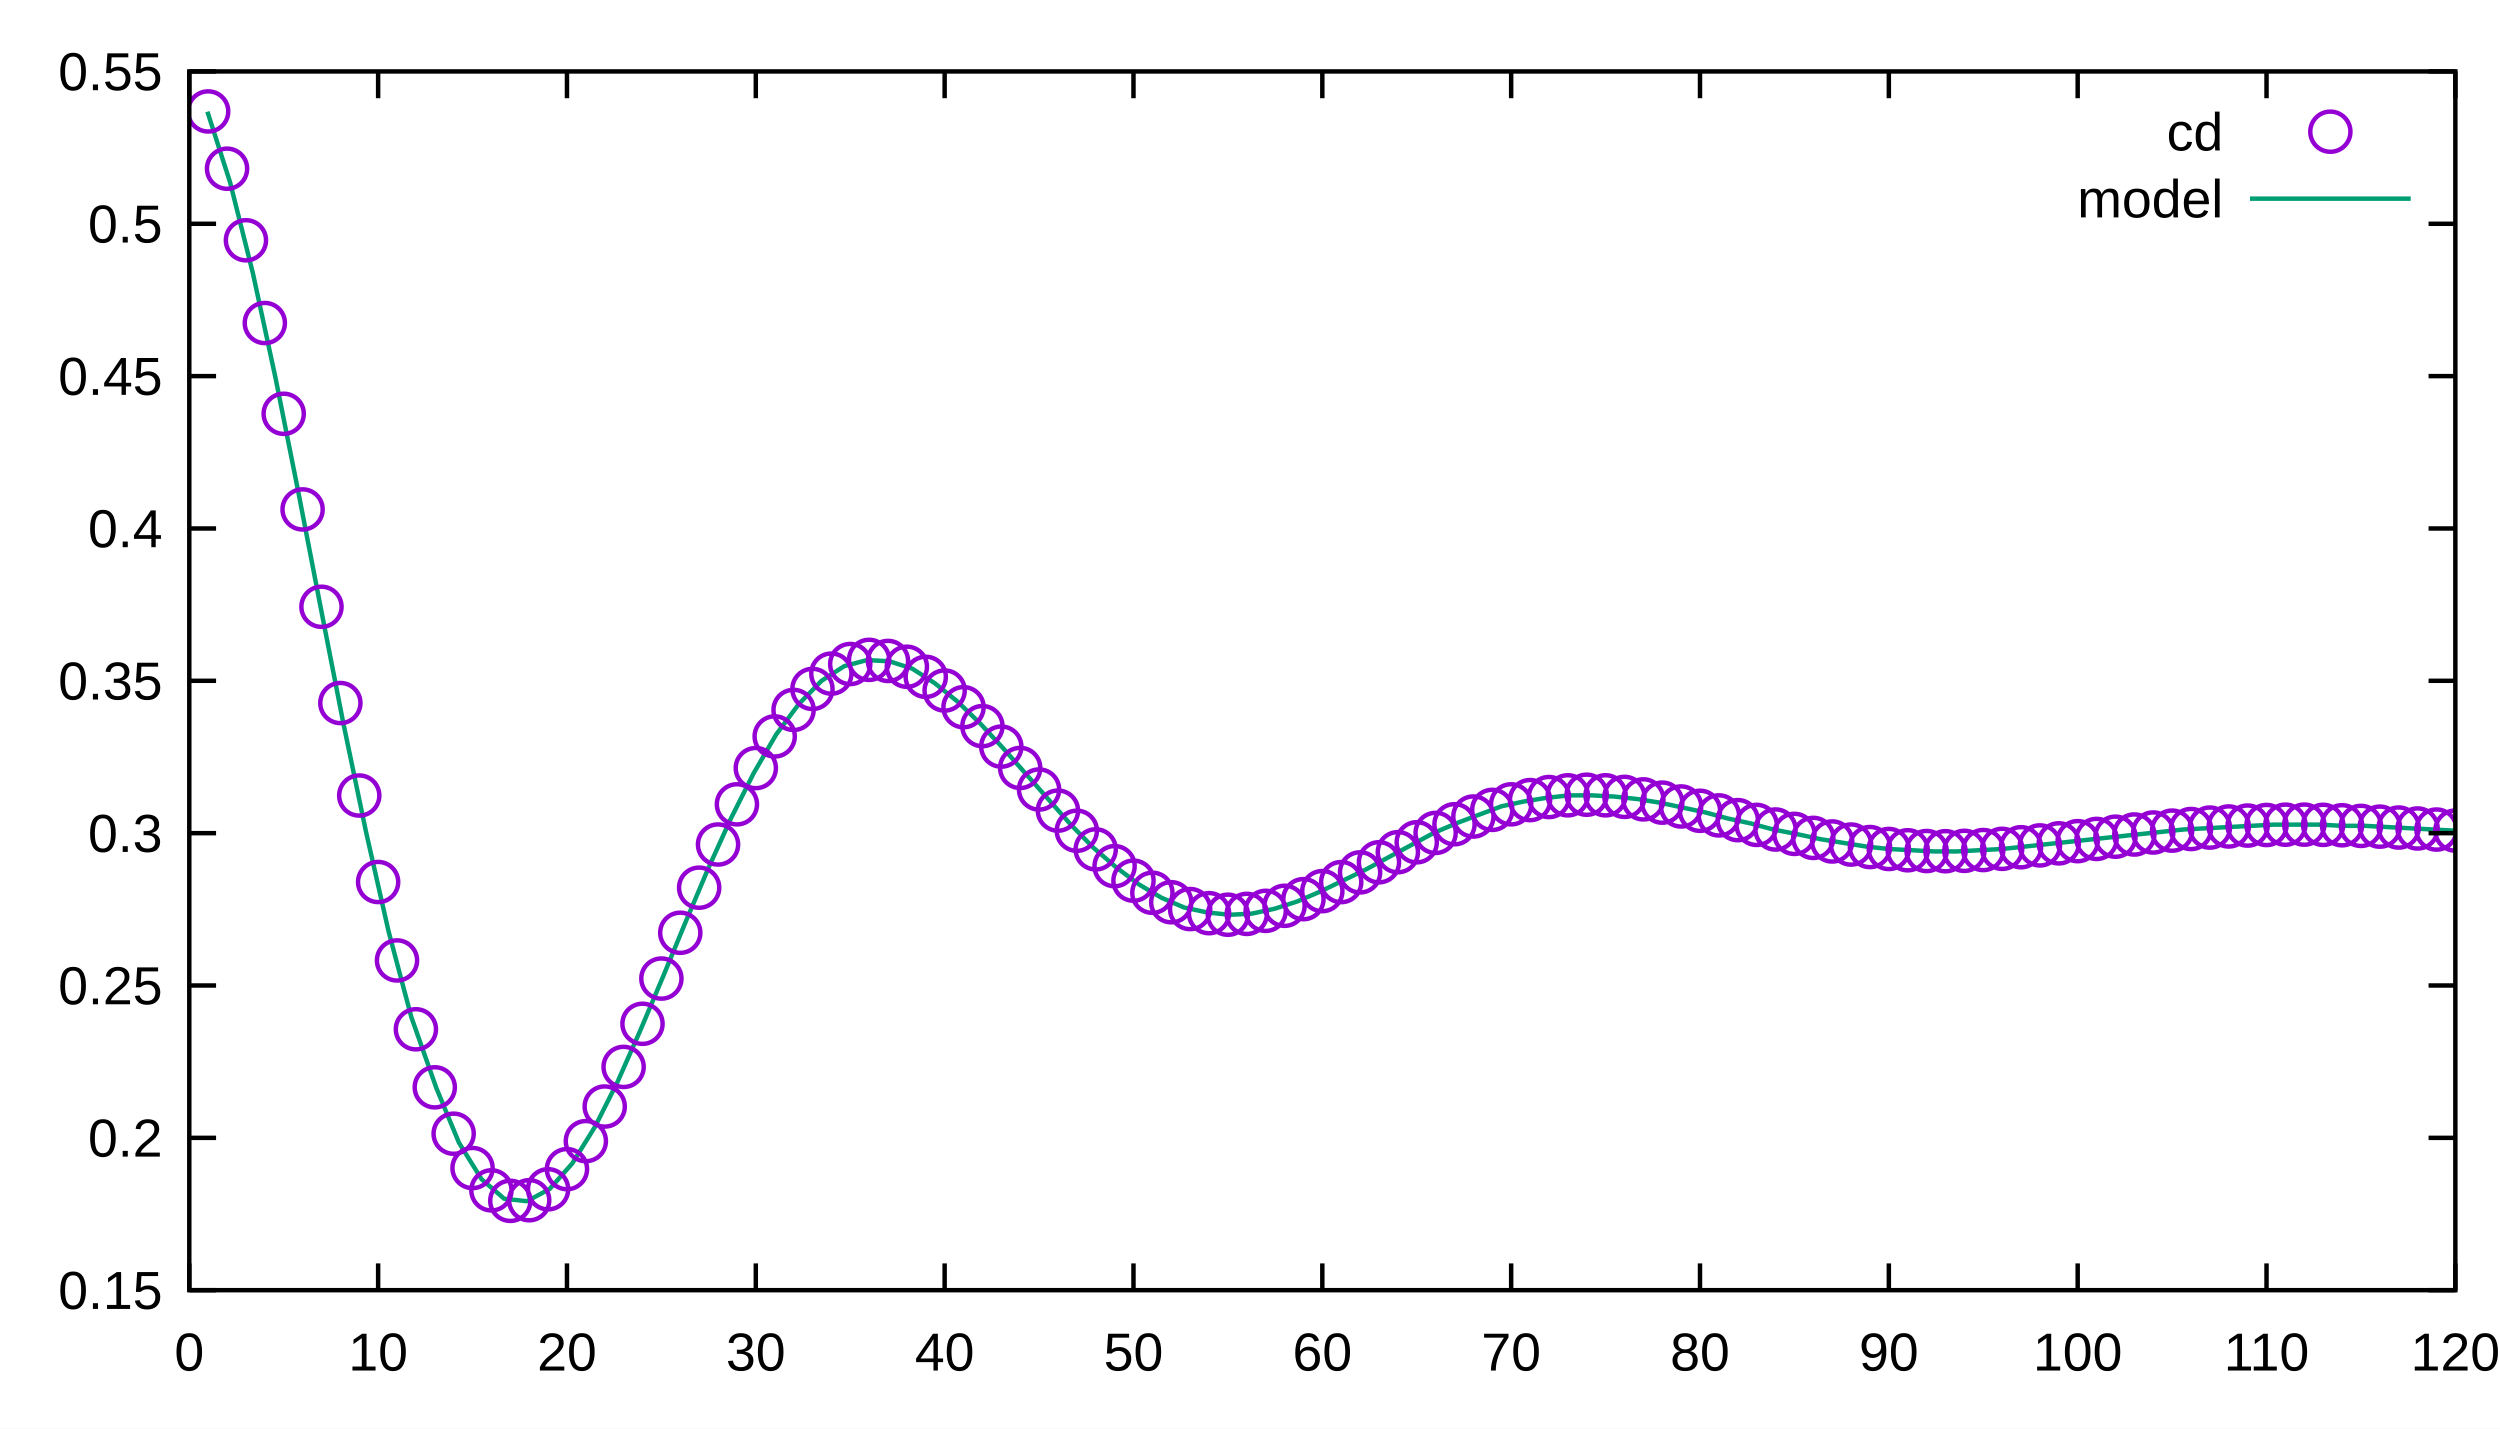
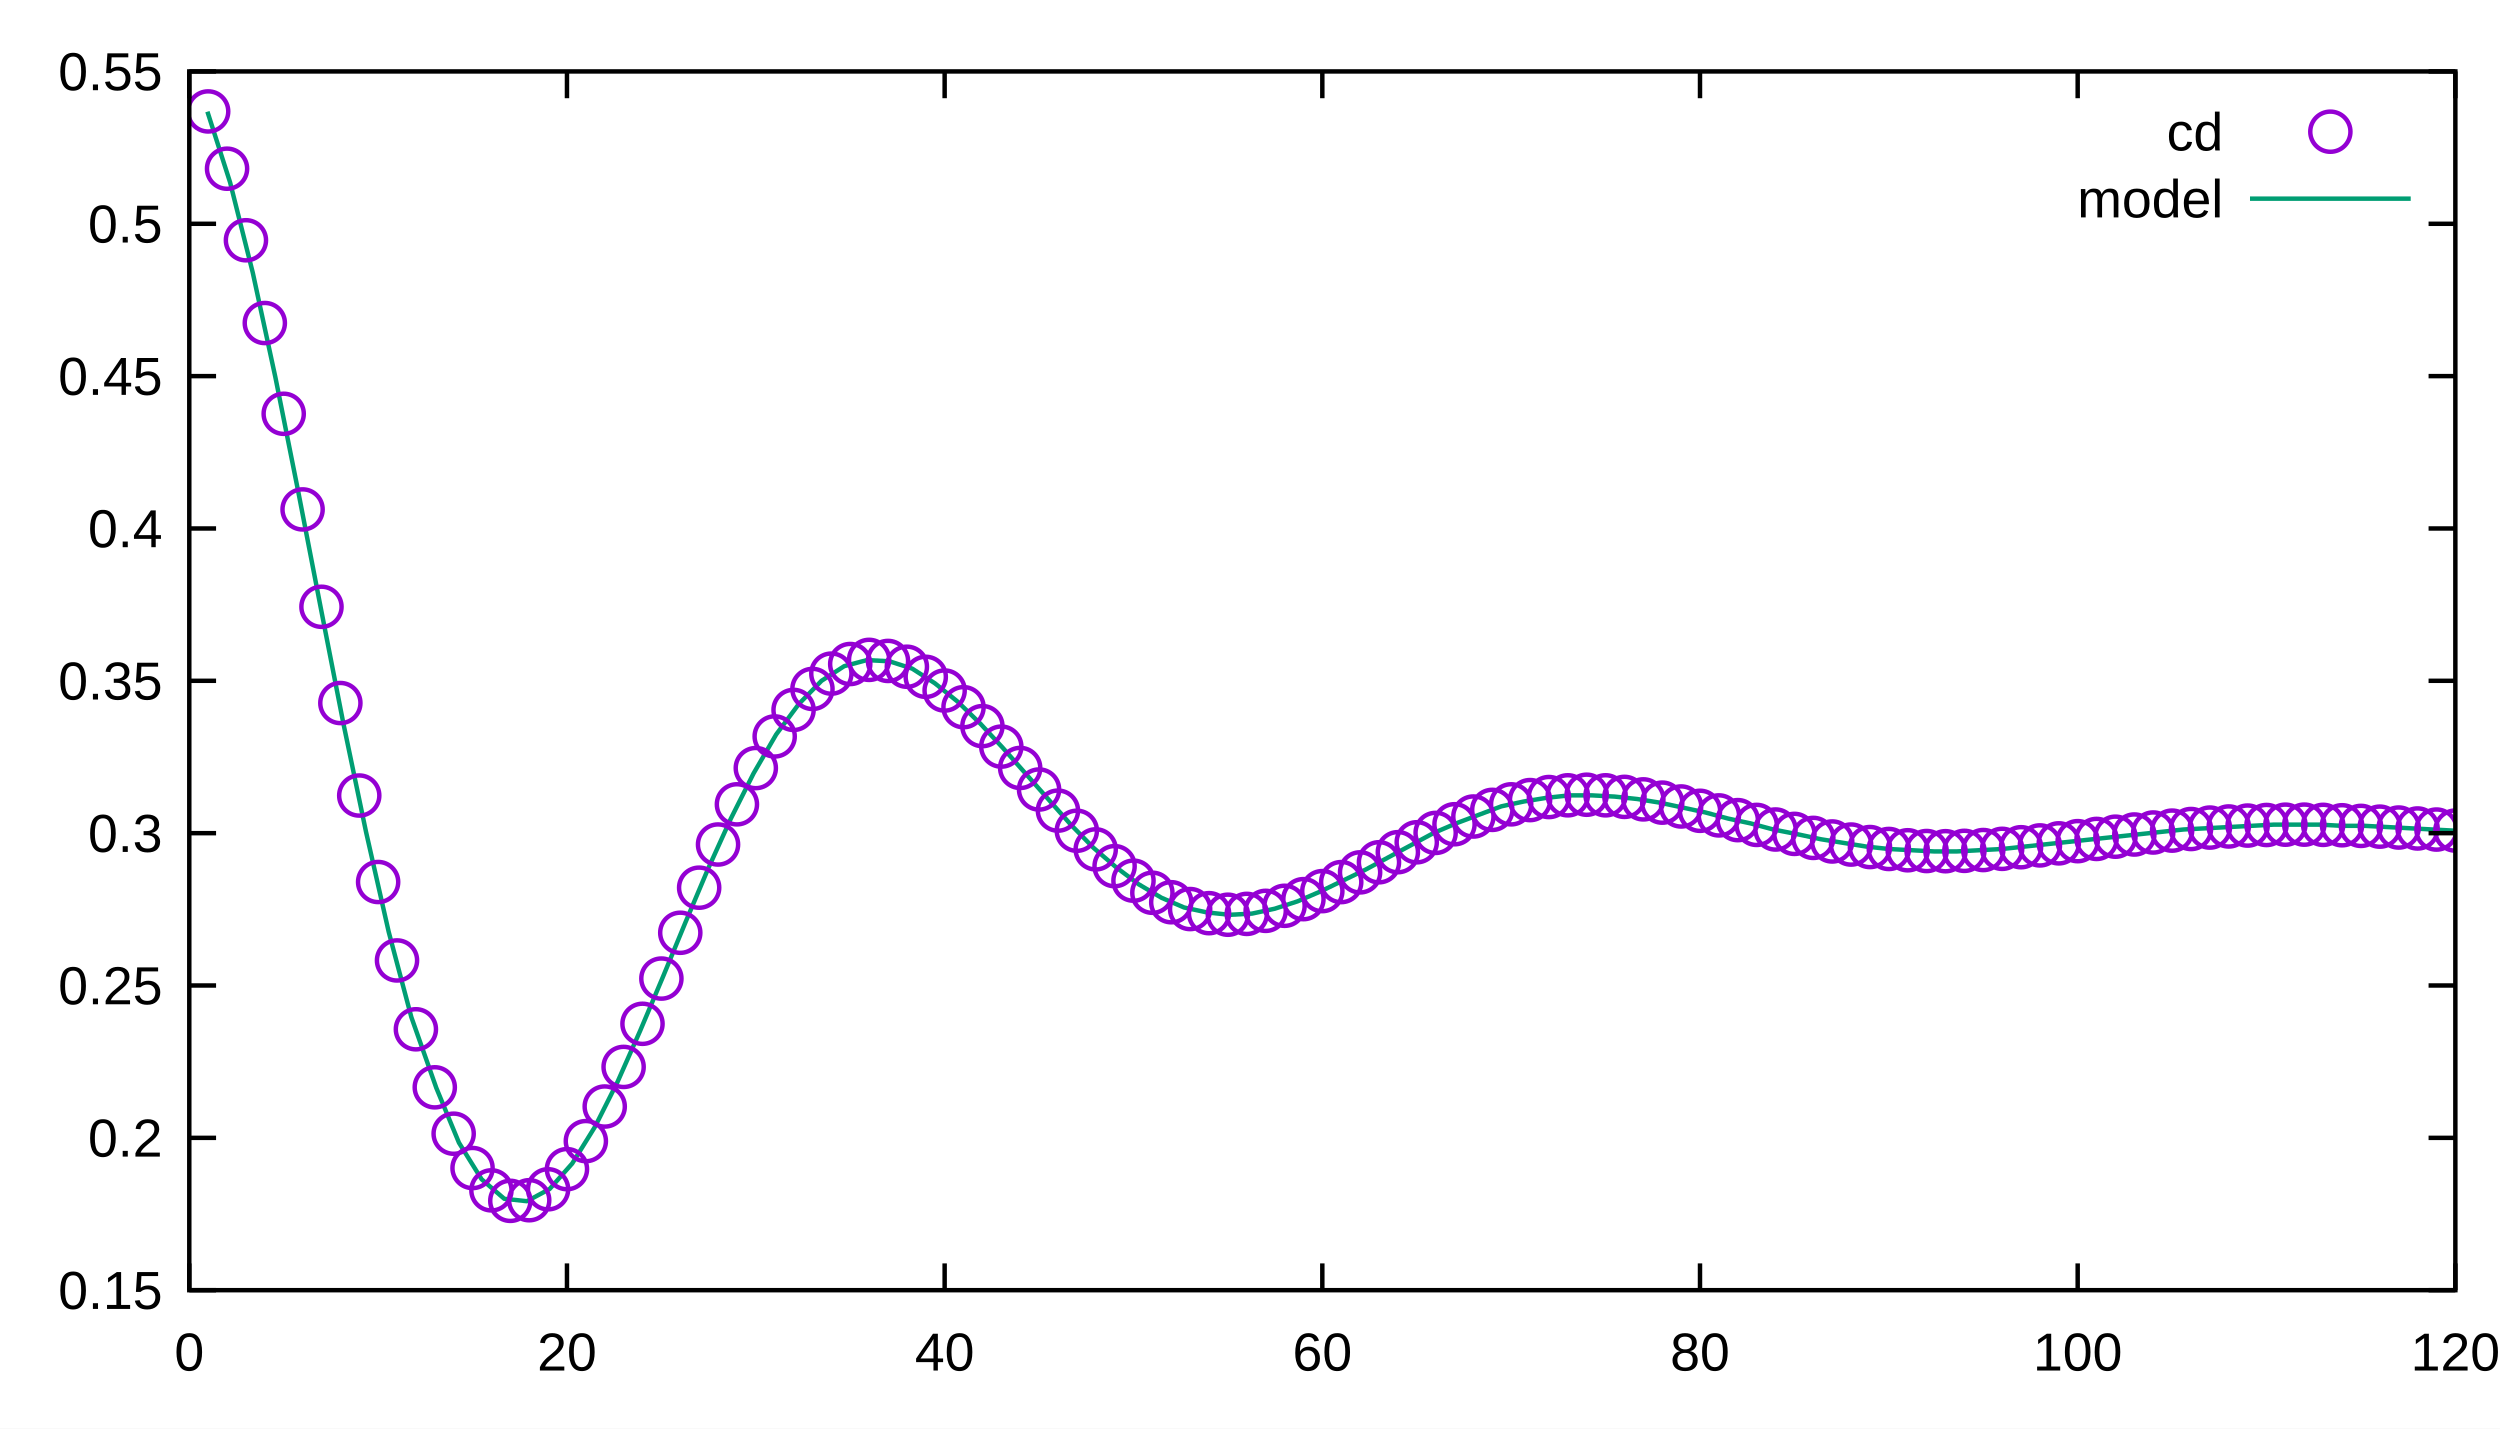
<svg xmlns="http://www.w3.org/2000/svg" width="560" height="320" viewBox="0 0 560 320" font-family="Arial,Helvetica,sans-serif" font-size="12">
  <rect x="0" y="0" width="560" height="320" fill="white" stroke="none" stroke-width="0" />
  <g class="fs-axes" data-area="42.4 550 16 289" data-x="0 1.2e2" data-y="1.5e-1 5.5e-1" data-log="0 0" data-grid="0" data-font-size="12">
    <g class="fs-grid" display="none">
      <polyline fill="none" stroke="#a0a0a0" stroke-width="0.5" stroke-dasharray="2,3" points="42.4,289 42.4,16" />
-       <polyline fill="none" stroke="#a0a0a0" stroke-width="0.5" stroke-dasharray="2,3" points="84.7,289 84.7,16" />
      <polyline fill="none" stroke="#a0a0a0" stroke-width="0.5" stroke-dasharray="2,3" points="127,289 127,16" />
-       <polyline fill="none" stroke="#a0a0a0" stroke-width="0.5" stroke-dasharray="2,3" points="169.3,289 169.3,16" />
      <polyline fill="none" stroke="#a0a0a0" stroke-width="0.5" stroke-dasharray="2,3" points="211.6,289 211.6,16" />
-       <polyline fill="none" stroke="#a0a0a0" stroke-width="0.5" stroke-dasharray="2,3" points="253.9,289 253.9,16" />
      <polyline fill="none" stroke="#a0a0a0" stroke-width="0.5" stroke-dasharray="2,3" points="296.2,289 296.2,16" />
-       <polyline fill="none" stroke="#a0a0a0" stroke-width="0.5" stroke-dasharray="2,3" points="338.5,289 338.5,16" />
      <polyline fill="none" stroke="#a0a0a0" stroke-width="0.5" stroke-dasharray="2,3" points="380.8,289 380.8,16" />
-       <polyline fill="none" stroke="#a0a0a0" stroke-width="0.5" stroke-dasharray="2,3" points="423.1,289 423.1,16" />
      <polyline fill="none" stroke="#a0a0a0" stroke-width="0.5" stroke-dasharray="2,3" points="465.4,289 465.4,16" />
-       <polyline fill="none" stroke="#a0a0a0" stroke-width="0.5" stroke-dasharray="2,3" points="507.7,289 507.7,16" />
      <polyline fill="none" stroke="#a0a0a0" stroke-width="0.5" stroke-dasharray="2,3" points="550,289 550,16" />
      <polyline fill="none" stroke="#a0a0a0" stroke-width="0.5" stroke-dasharray="2,3" points="42.4,289 550,289" />
      <polyline fill="none" stroke="#a0a0a0" stroke-width="0.5" stroke-dasharray="2,3" points="42.4,254.88 550,254.88" />
      <polyline fill="none" stroke="#a0a0a0" stroke-width="0.5" stroke-dasharray="2,3" points="42.4,220.75 550,220.75" />
      <polyline fill="none" stroke="#a0a0a0" stroke-width="0.5" stroke-dasharray="2,3" points="42.4,186.63 550,186.63" />
      <polyline fill="none" stroke="#a0a0a0" stroke-width="0.5" stroke-dasharray="2,3" points="42.4,152.5 550,152.5" />
      <polyline fill="none" stroke="#a0a0a0" stroke-width="0.5" stroke-dasharray="2,3" points="42.4,118.38 550,118.38" />
      <polyline fill="none" stroke="#a0a0a0" stroke-width="0.5" stroke-dasharray="2,3" points="42.4,84.25 550,84.25" />
      <polyline fill="none" stroke="#a0a0a0" stroke-width="0.5" stroke-dasharray="2,3" points="42.4,50.13 550,50.13" />
      <polyline fill="none" stroke="#a0a0a0" stroke-width="0.5" stroke-dasharray="2,3" points="42.4,16 550,16" />
    </g>
    <svg class="fs-plot" x="42.4" y="16" width="507.6" height="273" viewBox="0 0 1 1" preserveAspectRatio="none" overflow="hidden">
      <g class="fs-series" data-series="1">
        <path class="fs-pts" data-pt="6" data-size="9" data-lw="1" data-color="#9400d3" fill="none" stroke="none" d="M0.008,0.033 M0.017,0.08 M0.025,0.139 M0.033,0.206 M0.042,0.281 M0.05,0.359 M0.058,0.439 M0.067,0.518 M0.075,0.594 M0.083,0.665 M0.092,0.729 M0.1,0.786 M0.108,0.834 M0.117,0.872 M0.125,0.9 M0.133,0.918 M0.142,0.927 M0.15,0.926 M0.158,0.917 M0.167,0.901 M0.175,0.878 M0.183,0.849 M0.192,0.817 M0.2,0.781 M0.208,0.744 M0.217,0.707 M0.225,0.67 M0.233,0.634 M0.242,0.601 M0.25,0.572 M0.258,0.546 M0.267,0.524 M0.275,0.507 M0.283,0.494 M0.292,0.486 M0.3,0.483 M0.308,0.484 M0.317,0.488 M0.325,0.497 M0.333,0.508 M0.342,0.522 M0.35,0.537 M0.358,0.554 M0.367,0.572 M0.375,0.589 M0.383,0.607 M0.392,0.623 M0.4,0.638 M0.408,0.652 M0.417,0.664 M0.425,0.674 M0.433,0.682 M0.442,0.687 M0.45,0.691 M0.458,0.692 M0.467,0.691 M0.475,0.689 M0.483,0.685 M0.492,0.679 M0.5,0.673 M0.508,0.665 M0.517,0.657 M0.525,0.649 M0.533,0.641 M0.542,0.632 M0.55,0.625 M0.558,0.618 M0.567,0.611 M0.575,0.606 M0.583,0.601 M0.592,0.598 M0.6,0.595 M0.608,0.594 M0.617,0.593 M0.625,0.594 M0.633,0.595 M0.642,0.597 M0.65,0.6 M0.658,0.603 M0.667,0.607 M0.675,0.61 M0.683,0.614 M0.692,0.618 M0.7,0.622 M0.708,0.626 M0.717,0.629 M0.725,0.632 M0.733,0.634 M0.742,0.636 M0.75,0.638 M0.758,0.639 M0.767,0.64 M0.775,0.64 M0.783,0.64 M0.792,0.639 M0.8,0.638 M0.808,0.637 M0.817,0.635 M0.825,0.633 M0.833,0.632 M0.842,0.63 M0.85,0.628 M0.858,0.626 M0.867,0.624 M0.875,0.623 M0.883,0.622 M0.892,0.62 M0.9,0.62 M0.908,0.619 M0.917,0.618 M0.925,0.618 M0.933,0.618 M0.942,0.618 M0.95,0.619 M0.958,0.619 M0.967,0.62 M0.975,0.62 M0.983,0.621 M0.992,0.622 M1,0.623" />
      </g>
      <g class="fs-series" data-series="2">
        <polyline fill="none" stroke="#009e73" stroke-width="1" stroke-linejoin="round" vector-effect="non-scaling-stroke" points="0.008,0.033 0.018,0.091 0.028,0.165 0.038,0.251 0.048,0.344 0.058,0.44 0.068,0.535 0.078,0.624 0.088,0.706 0.098,0.776 0.109,0.834 0.119,0.879 0.129,0.909 0.139,0.925 0.149,0.927 0.159,0.917 0.169,0.896 0.179,0.866 0.189,0.829 0.199,0.787 0.209,0.743 0.219,0.698 0.229,0.654 0.239,0.613 0.249,0.576 0.259,0.544 0.269,0.519 0.279,0.5 0.289,0.488 0.299,0.483 0.309,0.484 0.319,0.49 0.329,0.502 0.339,0.517 0.349,0.535 0.359,0.555 0.369,0.576 0.379,0.597 0.389,0.618 0.399,0.637 0.409,0.653 0.419,0.667 0.429,0.678 0.439,0.686 0.449,0.69 0.459,0.692 0.469,0.691 0.479,0.687 0.489,0.681 0.499,0.673 0.509,0.664 0.519,0.655 0.529,0.645 0.539,0.635 0.549,0.625 0.559,0.617 0.569,0.61 0.579,0.603 0.589,0.599 0.599,0.596 0.609,0.594 0.619,0.594 0.629,0.595 0.639,0.597 0.649,0.6 0.659,0.604 0.669,0.608 0.679,0.613 0.689,0.617 0.699,0.622 0.71,0.626 0.72,0.63 0.73,0.633 0.74,0.636 0.75,0.638 0.76,0.639 0.77,0.64 0.78,0.64 0.79,0.639 0.8,0.638 0.81,0.636 0.82,0.634 0.83,0.632 0.84,0.63 0.85,0.628 0.86,0.626 0.87,0.624 0.88,0.622 0.89,0.621 0.9,0.62 0.91,0.619 0.92,0.618 0.93,0.618 0.94,0.618 0.95,0.619 0.96,0.619 0.97,0.62 0.98,0.621 0.99,0.622 1,0.623" />
      </g>
    </svg>
    <svg class="fs-marks" x="42.4" y="16" width="507.6" height="273" viewBox="0 0 507.6 273" overflow="hidden">
      <path data-series="1" fill="none" stroke="#9400d3" stroke-width="1" d="M-0.27,8.96A4.5,4.5 0 1 0 8.73,8.96A4.5,4.5 0 1 0 -0.27,8.96ZM3.96,21.79A4.5,4.5 0 1 0 12.96,21.79A4.5,4.5 0 1 0 3.96,21.79ZM8.19,37.82A4.5,4.5 0 1 0 17.19,37.82A4.5,4.5 0 1 0 8.19,37.82ZM12.42,56.36A4.5,4.5 0 1 0 21.42,56.36A4.5,4.5 0 1 0 12.42,56.36ZM16.65,76.69A4.5,4.5 0 1 0 25.65,76.69A4.5,4.5 0 1 0 16.65,76.69ZM20.88,98.11A4.5,4.5 0 1 0 29.88,98.11A4.5,4.5 0 1 0 20.88,98.11ZM25.11,119.92A4.5,4.5 0 1 0 34.11,119.92A4.5,4.5 0 1 0 25.11,119.92ZM29.34,141.48A4.5,4.5 0 1 0 38.34,141.48A4.5,4.5 0 1 0 29.34,141.48ZM33.57,162.2A4.5,4.5 0 1 0 42.57,162.2A4.5,4.5 0 1 0 33.57,162.2ZM37.8,181.57A4.5,4.5 0 1 0 46.8,181.57A4.5,4.5 0 1 0 37.8,181.57ZM42.03,199.14A4.5,4.5 0 1 0 51.03,199.14A4.5,4.5 0 1 0 42.03,199.14ZM46.26,214.56A4.5,4.5 0 1 0 55.26,214.56A4.5,4.5 0 1 0 46.26,214.56ZM50.49,227.56A4.5,4.5 0 1 0 59.49,227.56A4.5,4.5 0 1 0 50.49,227.56ZM54.72,237.95A4.5,4.5 0 1 0 63.72,237.95A4.5,4.5 0 1 0 54.72,237.95ZM58.95,245.64A4.5,4.5 0 1 0 67.95,245.64A4.5,4.5 0 1 0 58.95,245.64ZM63.18,250.64A4.5,4.5 0 1 0 72.18,250.64A4.5,4.5 0 1 0 63.18,250.64ZM67.41,252.99A4.5,4.5 0 1 0 76.41,252.99A4.5,4.5 0 1 0 67.41,252.99ZM71.64,252.85A4.5,4.5 0 1 0 80.64,252.85A4.5,4.5 0 1 0 71.64,252.85ZM75.87,250.4A4.5,4.5 0 1 0 84.87,250.4A4.5,4.5 0 1 0 75.87,250.4ZM80.1,245.89A4.5,4.5 0 1 0 89.1,245.89A4.5,4.5 0 1 0 80.1,245.89ZM84.33,239.61A4.5,4.5 0 1 0 93.33,239.61A4.5,4.5 0 1 0 84.33,239.61ZM88.56,231.86A4.5,4.5 0 1 0 97.56,231.86A4.5,4.5 0 1 0 88.56,231.86ZM92.79,222.99A4.5,4.5 0 1 0 101.79,222.99A4.5,4.5 0 1 0 92.79,222.99ZM97.02,213.33A4.5,4.5 0 1 0 106.02,213.33A4.5,4.5 0 1 0 97.02,213.33ZM101.25,203.2A4.5,4.5 0 1 0 110.25,203.2A4.5,4.5 0 1 0 101.25,203.2ZM105.48,192.94A4.5,4.5 0 1 0 114.48,192.94A4.5,4.5 0 1 0 105.48,192.94ZM109.71,182.84A4.5,4.5 0 1 0 118.71,182.84A4.5,4.5 0 1 0 109.71,182.84ZM113.94,173.17A4.5,4.5 0 1 0 122.94,173.17A4.5,4.5 0 1 0 113.94,173.17ZM118.17,164.17A4.5,4.5 0 1 0 127.17,164.17A4.5,4.5 0 1 0 118.17,164.17ZM122.4,156.05A4.5,4.5 0 1 0 131.4,156.05A4.5,4.5 0 1 0 122.4,156.05ZM126.63,148.96A4.5,4.5 0 1 0 135.63,148.96A4.5,4.5 0 1 0 126.63,148.96ZM130.86,143.02A4.5,4.5 0 1 0 139.86,143.02A4.5,4.5 0 1 0 130.86,143.02ZM135.09,138.32A4.5,4.5 0 1 0 144.09,138.32A4.5,4.5 0 1 0 135.09,138.32ZM139.32,134.89A4.5,4.5 0 1 0 148.32,134.89A4.5,4.5 0 1 0 139.32,134.89ZM143.55,132.74A4.5,4.5 0 1 0 152.55,132.74A4.5,4.5 0 1 0 143.55,132.74ZM147.78,131.81A4.5,4.5 0 1 0 156.78,131.81A4.5,4.5 0 1 0 147.78,131.81ZM152.01,132.05A4.5,4.5 0 1 0 161.01,132.05A4.5,4.5 0 1 0 152.01,132.05ZM156.24,133.35A4.5,4.5 0 1 0 165.24,133.35A4.5,4.5 0 1 0 156.24,133.35ZM160.47,135.61A4.5,4.5 0 1 0 169.47,135.61A4.5,4.5 0 1 0 160.47,135.61ZM164.7,138.68A4.5,4.5 0 1 0 173.7,138.68A4.5,4.5 0 1 0 164.7,138.68ZM168.93,142.41A4.5,4.5 0 1 0 177.93,142.41A4.5,4.5 0 1 0 168.93,142.41ZM173.16,146.65A4.5,4.5 0 1 0 182.16,146.65A4.5,4.5 0 1 0 173.16,146.65ZM177.39,151.24A4.5,4.5 0 1 0 186.39,151.24A4.5,4.5 0 1 0 177.39,151.24ZM181.62,156.02A4.5,4.5 0 1 0 190.62,156.02A4.5,4.5 0 1 0 181.62,156.02ZM185.85,160.85A4.5,4.5 0 1 0 194.85,160.85A4.5,4.5 0 1 0 185.85,160.85ZM190.08,165.58A4.5,4.5 0 1 0 199.08,165.58A4.5,4.5 0 1 0 190.08,165.58ZM194.31,170.09A4.5,4.5 0 1 0 203.31,170.09A4.5,4.5 0 1 0 194.31,170.09ZM198.54,174.26A4.5,4.5 0 1 0 207.54,174.26A4.5,4.5 0 1 0 198.54,174.26ZM202.77,178.02A4.5,4.5 0 1 0 211.77,178.02A4.5,4.5 0 1 0 202.77,178.02ZM207,181.27A4.5,4.5 0 1 0 216,181.27A4.5,4.5 0 1 0 207,181.27ZM211.23,183.98A4.5,4.5 0 1 0 220.23,183.98A4.5,4.5 0 1 0 211.23,183.98ZM215.46,186.1A4.5,4.5 0 1 0 224.46,186.1A4.5,4.5 0 1 0 215.46,186.1ZM219.69,187.63A4.5,4.5 0 1 0 228.69,187.63A4.5,4.5 0 1 0 219.69,187.63ZM223.92,188.55A4.5,4.5 0 1 0 232.92,188.55A4.5,4.5 0 1 0 223.92,188.55ZM228.15,188.9A4.5,4.5 0 1 0 237.15,188.9A4.5,4.5 0 1 0 228.15,188.9ZM232.38,188.71A4.5,4.5 0 1 0 241.38,188.71A4.5,4.5 0 1 0 232.38,188.71ZM236.61,188.03A4.5,4.5 0 1 0 245.61,188.03A4.5,4.5 0 1 0 236.61,188.03ZM240.84,186.9A4.5,4.5 0 1 0 249.84,186.9A4.5,4.5 0 1 0 240.84,186.9ZM245.07,185.41A4.5,4.5 0 1 0 254.07,185.41A4.5,4.5 0 1 0 245.07,185.41ZM249.3,183.61A4.5,4.5 0 1 0 258.3,183.61A4.5,4.5 0 1 0 249.3,183.61ZM253.53,181.59A4.5,4.5 0 1 0 262.53,181.59A4.5,4.5 0 1 0 253.53,181.59ZM257.76,179.41A4.5,4.5 0 1 0 266.76,179.41A4.5,4.5 0 1 0 257.76,179.41ZM261.99,177.15A4.5,4.5 0 1 0 270.99,177.15A4.5,4.5 0 1 0 261.99,177.15ZM266.22,174.89A4.5,4.5 0 1 0 275.22,174.89A4.5,4.5 0 1 0 266.22,174.89ZM270.45,172.67A4.5,4.5 0 1 0 279.45,172.67A4.5,4.5 0 1 0 270.45,172.67ZM274.68,170.57A4.5,4.5 0 1 0 283.68,170.57A4.5,4.5 0 1 0 274.68,170.57ZM278.91,168.63A4.5,4.5 0 1 0 287.91,168.63A4.5,4.5 0 1 0 278.91,168.63ZM283.14,166.9A4.5,4.5 0 1 0 292.14,166.9A4.5,4.5 0 1 0 283.14,166.9ZM287.37,165.41A4.5,4.5 0 1 0 296.37,165.41A4.5,4.5 0 1 0 287.37,165.41ZM291.6,164.17A4.5,4.5 0 1 0 300.6,164.17A4.5,4.5 0 1 0 291.6,164.17ZM295.83,163.22A4.5,4.5 0 1 0 304.83,163.22A4.5,4.5 0 1 0 295.83,163.22ZM300.06,162.54A4.5,4.5 0 1 0 309.06,162.54A4.5,4.5 0 1 0 300.06,162.54ZM304.29,162.15A4.5,4.5 0 1 0 313.29,162.15A4.5,4.5 0 1 0 304.29,162.15ZM308.52,162.02A4.5,4.5 0 1 0 317.52,162.02A4.5,4.5 0 1 0 308.52,162.02ZM312.75,162.15A4.5,4.5 0 1 0 321.75,162.15A4.5,4.5 0 1 0 312.75,162.15ZM316.98,162.5A4.5,4.5 0 1 0 325.98,162.5A4.5,4.5 0 1 0 316.98,162.5ZM321.21,163.06A4.5,4.5 0 1 0 330.21,163.06A4.5,4.5 0 1 0 321.21,163.06ZM325.44,163.79A4.5,4.5 0 1 0 334.44,163.79A4.5,4.5 0 1 0 325.44,163.79ZM329.67,164.65A4.5,4.5 0 1 0 338.67,164.65A4.5,4.5 0 1 0 329.67,164.65ZM333.9,165.62A4.5,4.5 0 1 0 342.9,165.62A4.5,4.5 0 1 0 333.9,165.62ZM338.13,166.65A4.5,4.5 0 1 0 347.13,166.65A4.5,4.5 0 1 0 338.13,166.65ZM342.36,167.71A4.5,4.5 0 1 0 351.36,167.71A4.5,4.5 0 1 0 342.36,167.71ZM346.59,168.78A4.5,4.5 0 1 0 355.59,168.78A4.5,4.5 0 1 0 346.59,168.78ZM350.82,169.81A4.5,4.5 0 1 0 359.82,169.81A4.5,4.5 0 1 0 350.82,169.81ZM355.05,170.79A4.5,4.5 0 1 0 364.05,170.79A4.5,4.5 0 1 0 355.05,170.79ZM359.28,171.69A4.5,4.5 0 1 0 368.28,171.69A4.5,4.5 0 1 0 359.28,171.69ZM363.51,172.49A4.5,4.5 0 1 0 372.51,172.49A4.5,4.5 0 1 0 363.51,172.49ZM367.74,173.18A4.5,4.5 0 1 0 376.74,173.18A4.5,4.5 0 1 0 367.74,173.18ZM371.97,173.74A4.5,4.5 0 1 0 380.97,173.74A4.5,4.5 0 1 0 371.97,173.74ZM376.2,174.17A4.5,4.5 0 1 0 385.2,174.17A4.5,4.5 0 1 0 376.2,174.17ZM380.43,174.46A4.5,4.5 0 1 0 389.43,174.46A4.5,4.5 0 1 0 380.43,174.46ZM384.66,174.63A4.5,4.5 0 1 0 393.66,174.63A4.5,4.5 0 1 0 384.66,174.63ZM388.89,174.67A4.5,4.5 0 1 0 397.89,174.67A4.5,4.5 0 1 0 388.89,174.67ZM393.12,174.59A4.5,4.5 0 1 0 402.12,174.59A4.5,4.5 0 1 0 393.12,174.59ZM397.35,174.41A4.5,4.5 0 1 0 406.35,174.41A4.5,4.5 0 1 0 397.35,174.41ZM401.58,174.14A4.5,4.5 0 1 0 410.58,174.14A4.5,4.5 0 1 0 401.58,174.14ZM405.81,173.78A4.5,4.5 0 1 0 414.81,173.78A4.5,4.5 0 1 0 405.81,173.78ZM410.04,173.37A4.5,4.5 0 1 0 419.04,173.37A4.5,4.5 0 1 0 410.04,173.37ZM414.27,172.91A4.5,4.5 0 1 0 423.27,172.91A4.5,4.5 0 1 0 414.27,172.91ZM418.5,172.42A4.5,4.5 0 1 0 427.5,172.42A4.5,4.5 0 1 0 418.5,172.42ZM422.73,171.92A4.5,4.5 0 1 0 431.73,171.92A4.5,4.5 0 1 0 422.73,171.92ZM426.96,171.42A4.5,4.5 0 1 0 435.96,171.42A4.5,4.5 0 1 0 426.96,171.42ZM431.19,170.93A4.5,4.5 0 1 0 440.19,170.93A4.5,4.5 0 1 0 431.19,170.93ZM435.42,170.48A4.5,4.5 0 1 0 444.42,170.48A4.5,4.5 0 1 0 435.42,170.48ZM439.65,170.06A4.5,4.5 0 1 0 448.65,170.06A4.5,4.5 0 1 0 439.65,170.06ZM443.88,169.7A4.5,4.5 0 1 0 452.88,169.7A4.5,4.5 0 1 0 443.88,169.7ZM448.11,169.38A4.5,4.5 0 1 0 457.11,169.38A4.5,4.5 0 1 0 448.11,169.38ZM452.34,169.13A4.5,4.5 0 1 0 461.34,169.13A4.5,4.5 0 1 0 452.34,169.13ZM456.57,168.93A4.5,4.5 0 1 0 465.57,168.93A4.5,4.5 0 1 0 456.57,168.93ZM460.8,168.8A4.5,4.5 0 1 0 469.8,168.8A4.5,4.5 0 1 0 460.8,168.8ZM465.03,168.73A4.5,4.5 0 1 0 474.03,168.73A4.5,4.5 0 1 0 465.03,168.73ZM469.26,168.72A4.5,4.5 0 1 0 478.26,168.72A4.5,4.5 0 1 0 469.26,168.72ZM473.49,168.77A4.5,4.5 0 1 0 482.49,168.77A4.5,4.5 0 1 0 473.49,168.77ZM477.72,168.86A4.5,4.5 0 1 0 486.72,168.86A4.5,4.5 0 1 0 477.72,168.86ZM481.95,169A4.5,4.5 0 1 0 490.95,169A4.5,4.5 0 1 0 481.95,169ZM486.18,169.17A4.5,4.5 0 1 0 495.18,169.17A4.5,4.5 0 1 0 486.18,169.17ZM490.41,169.37A4.5,4.5 0 1 0 499.41,169.37A4.5,4.5 0 1 0 490.41,169.37ZM494.64,169.58A4.5,4.5 0 1 0 503.64,169.58A4.5,4.5 0 1 0 494.64,169.58ZM498.87,169.82A4.5,4.5 0 1 0 507.87,169.82A4.5,4.5 0 1 0 498.87,169.82ZM503.1,170.05A4.5,4.5 0 1 0 512.1,170.05A4.5,4.5 0 1 0 503.1,170.05Z" />
    </svg>
    <rect x="42.4" y="16" width="507.6" height="273" fill="none" stroke="black" stroke-width="1" />
    <g class="fs-xticks">
      <polyline fill="none" stroke="black" stroke-width="1" points="42.4,289 42.4,283" />
      <polyline fill="none" stroke="black" stroke-width="1" points="42.4,16 42.4,22" />
      <text x="42.4" y="307" text-anchor="middle">0</text>
-       <polyline fill="none" stroke="black" stroke-width="1" points="84.7,289 84.7,283" />
-       <polyline fill="none" stroke="black" stroke-width="1" points="84.7,16 84.7,22" />
-       <text x="84.7" y="307" text-anchor="middle">10</text>
      <polyline fill="none" stroke="black" stroke-width="1" points="127,289 127,283" />
      <polyline fill="none" stroke="black" stroke-width="1" points="127,16 127,22" />
      <text x="127" y="307" text-anchor="middle">20</text>
-       <polyline fill="none" stroke="black" stroke-width="1" points="169.3,289 169.3,283" />
-       <polyline fill="none" stroke="black" stroke-width="1" points="169.3,16 169.3,22" />
-       <text x="169.3" y="307" text-anchor="middle">30</text>
      <polyline fill="none" stroke="black" stroke-width="1" points="211.6,289 211.6,283" />
      <polyline fill="none" stroke="black" stroke-width="1" points="211.6,16 211.6,22" />
      <text x="211.6" y="307" text-anchor="middle">40</text>
-       <polyline fill="none" stroke="black" stroke-width="1" points="253.9,289 253.9,283" />
-       <polyline fill="none" stroke="black" stroke-width="1" points="253.9,16 253.9,22" />
-       <text x="253.9" y="307" text-anchor="middle">50</text>
      <polyline fill="none" stroke="black" stroke-width="1" points="296.2,289 296.2,283" />
      <polyline fill="none" stroke="black" stroke-width="1" points="296.2,16 296.2,22" />
      <text x="296.2" y="307" text-anchor="middle">60</text>
-       <polyline fill="none" stroke="black" stroke-width="1" points="338.5,289 338.5,283" />
-       <polyline fill="none" stroke="black" stroke-width="1" points="338.5,16 338.5,22" />
-       <text x="338.5" y="307" text-anchor="middle">70</text>
      <polyline fill="none" stroke="black" stroke-width="1" points="380.8,289 380.8,283" />
      <polyline fill="none" stroke="black" stroke-width="1" points="380.8,16 380.8,22" />
      <text x="380.8" y="307" text-anchor="middle">80</text>
-       <polyline fill="none" stroke="black" stroke-width="1" points="423.1,289 423.1,283" />
-       <polyline fill="none" stroke="black" stroke-width="1" points="423.1,16 423.1,22" />
-       <text x="423.1" y="307" text-anchor="middle">90</text>
      <polyline fill="none" stroke="black" stroke-width="1" points="465.4,289 465.4,283" />
      <polyline fill="none" stroke="black" stroke-width="1" points="465.4,16 465.4,22" />
      <text x="465.4" y="307" text-anchor="middle">100</text>
-       <polyline fill="none" stroke="black" stroke-width="1" points="507.7,289 507.7,283" />
-       <polyline fill="none" stroke="black" stroke-width="1" points="507.7,16 507.7,22" />
-       <text x="507.7" y="307" text-anchor="middle">110</text>
      <polyline fill="none" stroke="black" stroke-width="1" points="550,289 550,283" />
      <polyline fill="none" stroke="black" stroke-width="1" points="550,16 550,22" />
      <text x="550" y="307" text-anchor="middle">120</text>
    </g>
    <g class="fs-yticks">
      <polyline fill="none" stroke="black" stroke-width="1" points="42.4,289 48.4,289" />
      <polyline fill="none" stroke="black" stroke-width="1" points="550,289 544,289" />
      <text x="36.4" y="293.2" text-anchor="end">0.15</text>
      <polyline fill="none" stroke="black" stroke-width="1" points="42.4,254.88 48.4,254.88" />
      <polyline fill="none" stroke="black" stroke-width="1" points="550,254.88 544,254.88" />
      <text x="36.4" y="259.08" text-anchor="end">0.2</text>
      <polyline fill="none" stroke="black" stroke-width="1" points="42.4,220.75 48.4,220.75" />
      <polyline fill="none" stroke="black" stroke-width="1" points="550,220.75 544,220.75" />
      <text x="36.4" y="224.95" text-anchor="end">0.25</text>
      <polyline fill="none" stroke="black" stroke-width="1" points="42.4,186.63 48.4,186.63" />
      <polyline fill="none" stroke="black" stroke-width="1" points="550,186.63 544,186.63" />
      <text x="36.4" y="190.83" text-anchor="end">0.3</text>
      <polyline fill="none" stroke="black" stroke-width="1" points="42.4,152.5 48.4,152.5" />
      <polyline fill="none" stroke="black" stroke-width="1" points="550,152.5 544,152.5" />
      <text x="36.4" y="156.7" text-anchor="end">0.35</text>
      <polyline fill="none" stroke="black" stroke-width="1" points="42.4,118.38 48.4,118.38" />
      <polyline fill="none" stroke="black" stroke-width="1" points="550,118.38 544,118.38" />
      <text x="36.4" y="122.58" text-anchor="end">0.4</text>
      <polyline fill="none" stroke="black" stroke-width="1" points="42.4,84.25 48.4,84.25" />
      <polyline fill="none" stroke="black" stroke-width="1" points="550,84.25 544,84.25" />
      <text x="36.4" y="88.45" text-anchor="end">0.45</text>
      <polyline fill="none" stroke="black" stroke-width="1" points="42.4,50.13 48.4,50.13" />
      <polyline fill="none" stroke="black" stroke-width="1" points="550,50.13 544,50.13" />
      <text x="36.4" y="54.33" text-anchor="end">0.5</text>
      <polyline fill="none" stroke="black" stroke-width="1" points="42.4,16 48.4,16" />
      <polyline fill="none" stroke="black" stroke-width="1" points="550,16 544,16" />
      <text x="36.4" y="20.2" text-anchor="end">0.55</text>
    </g>
    <g class="fs-key-entry" data-series="1">
      <path fill="none" stroke="#9400d3" stroke-width="1" d="M517.5,29.5A4.5,4.5 0 1 0 526.5,29.5A4.5,4.5 0 1 0 517.5,29.5Z" />
      <text x="498" y="33.7" text-anchor="end">cd</text>
    </g>
    <g class="fs-key-entry" data-series="2">
      <polyline fill="none" stroke="#009e73" stroke-width="1" points="504,44.5 540,44.5" />
      <text x="498" y="48.7" text-anchor="end">model</text>
    </g>
  </g>
</svg>
